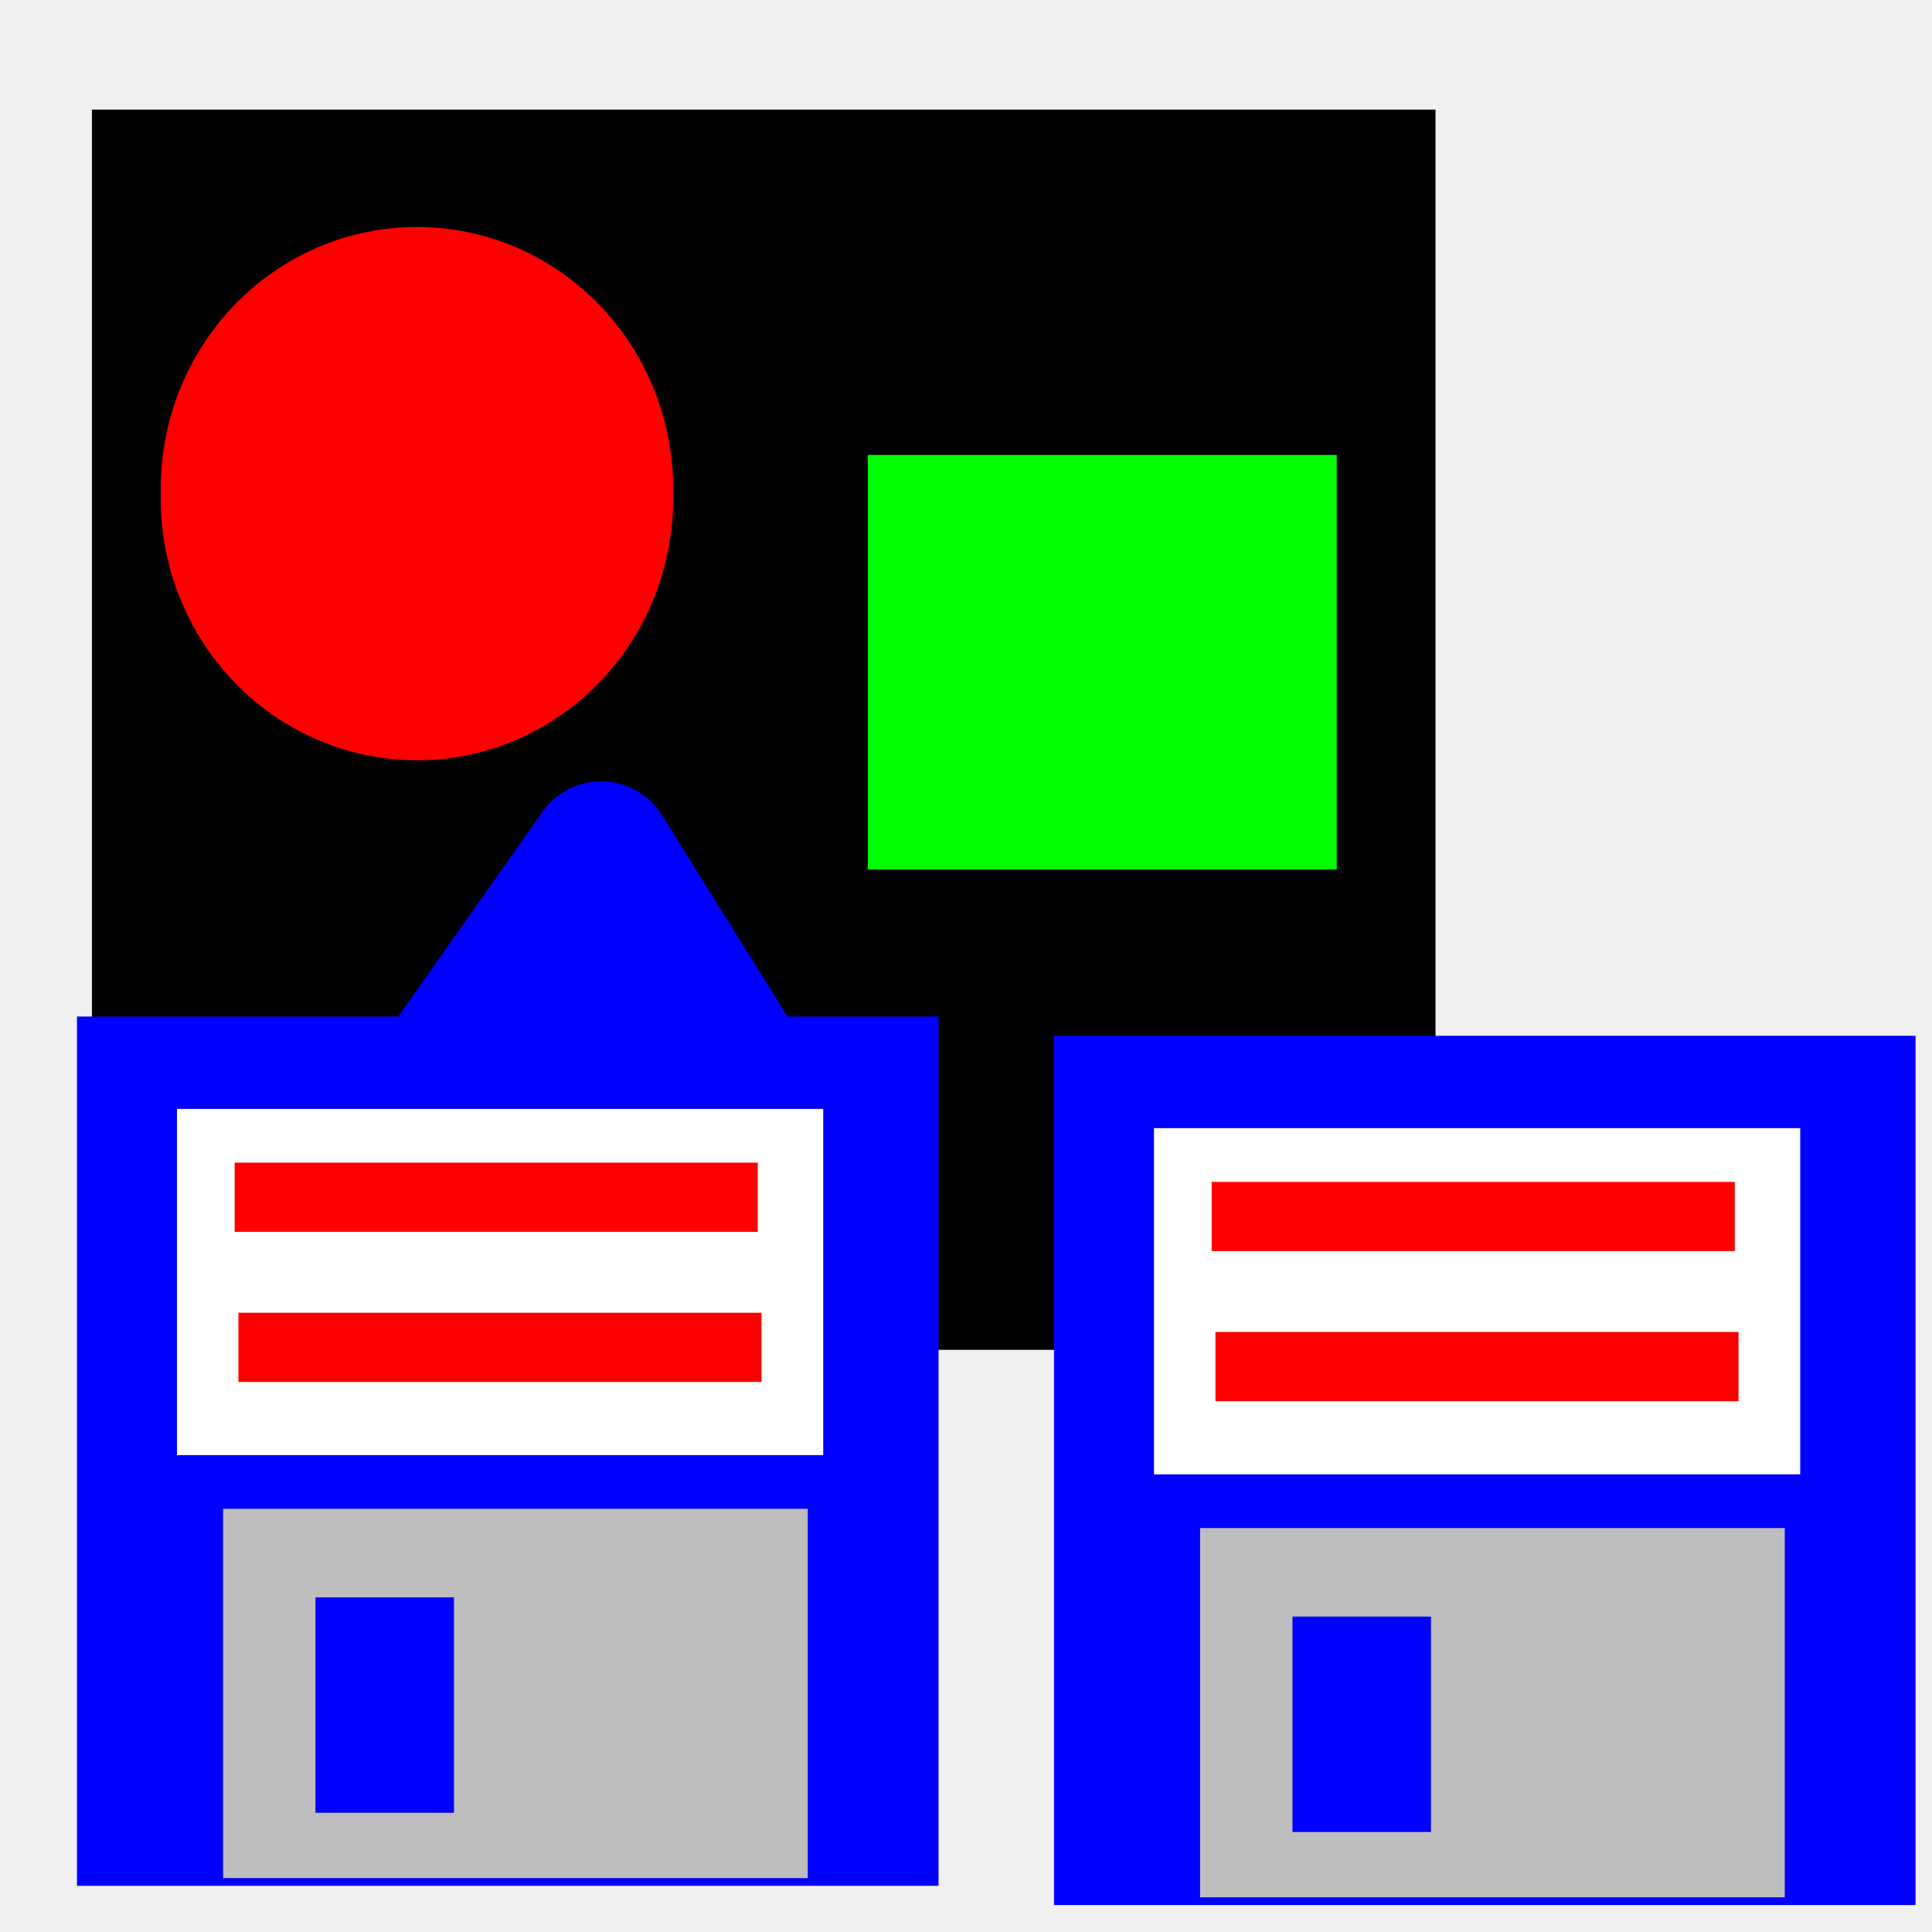
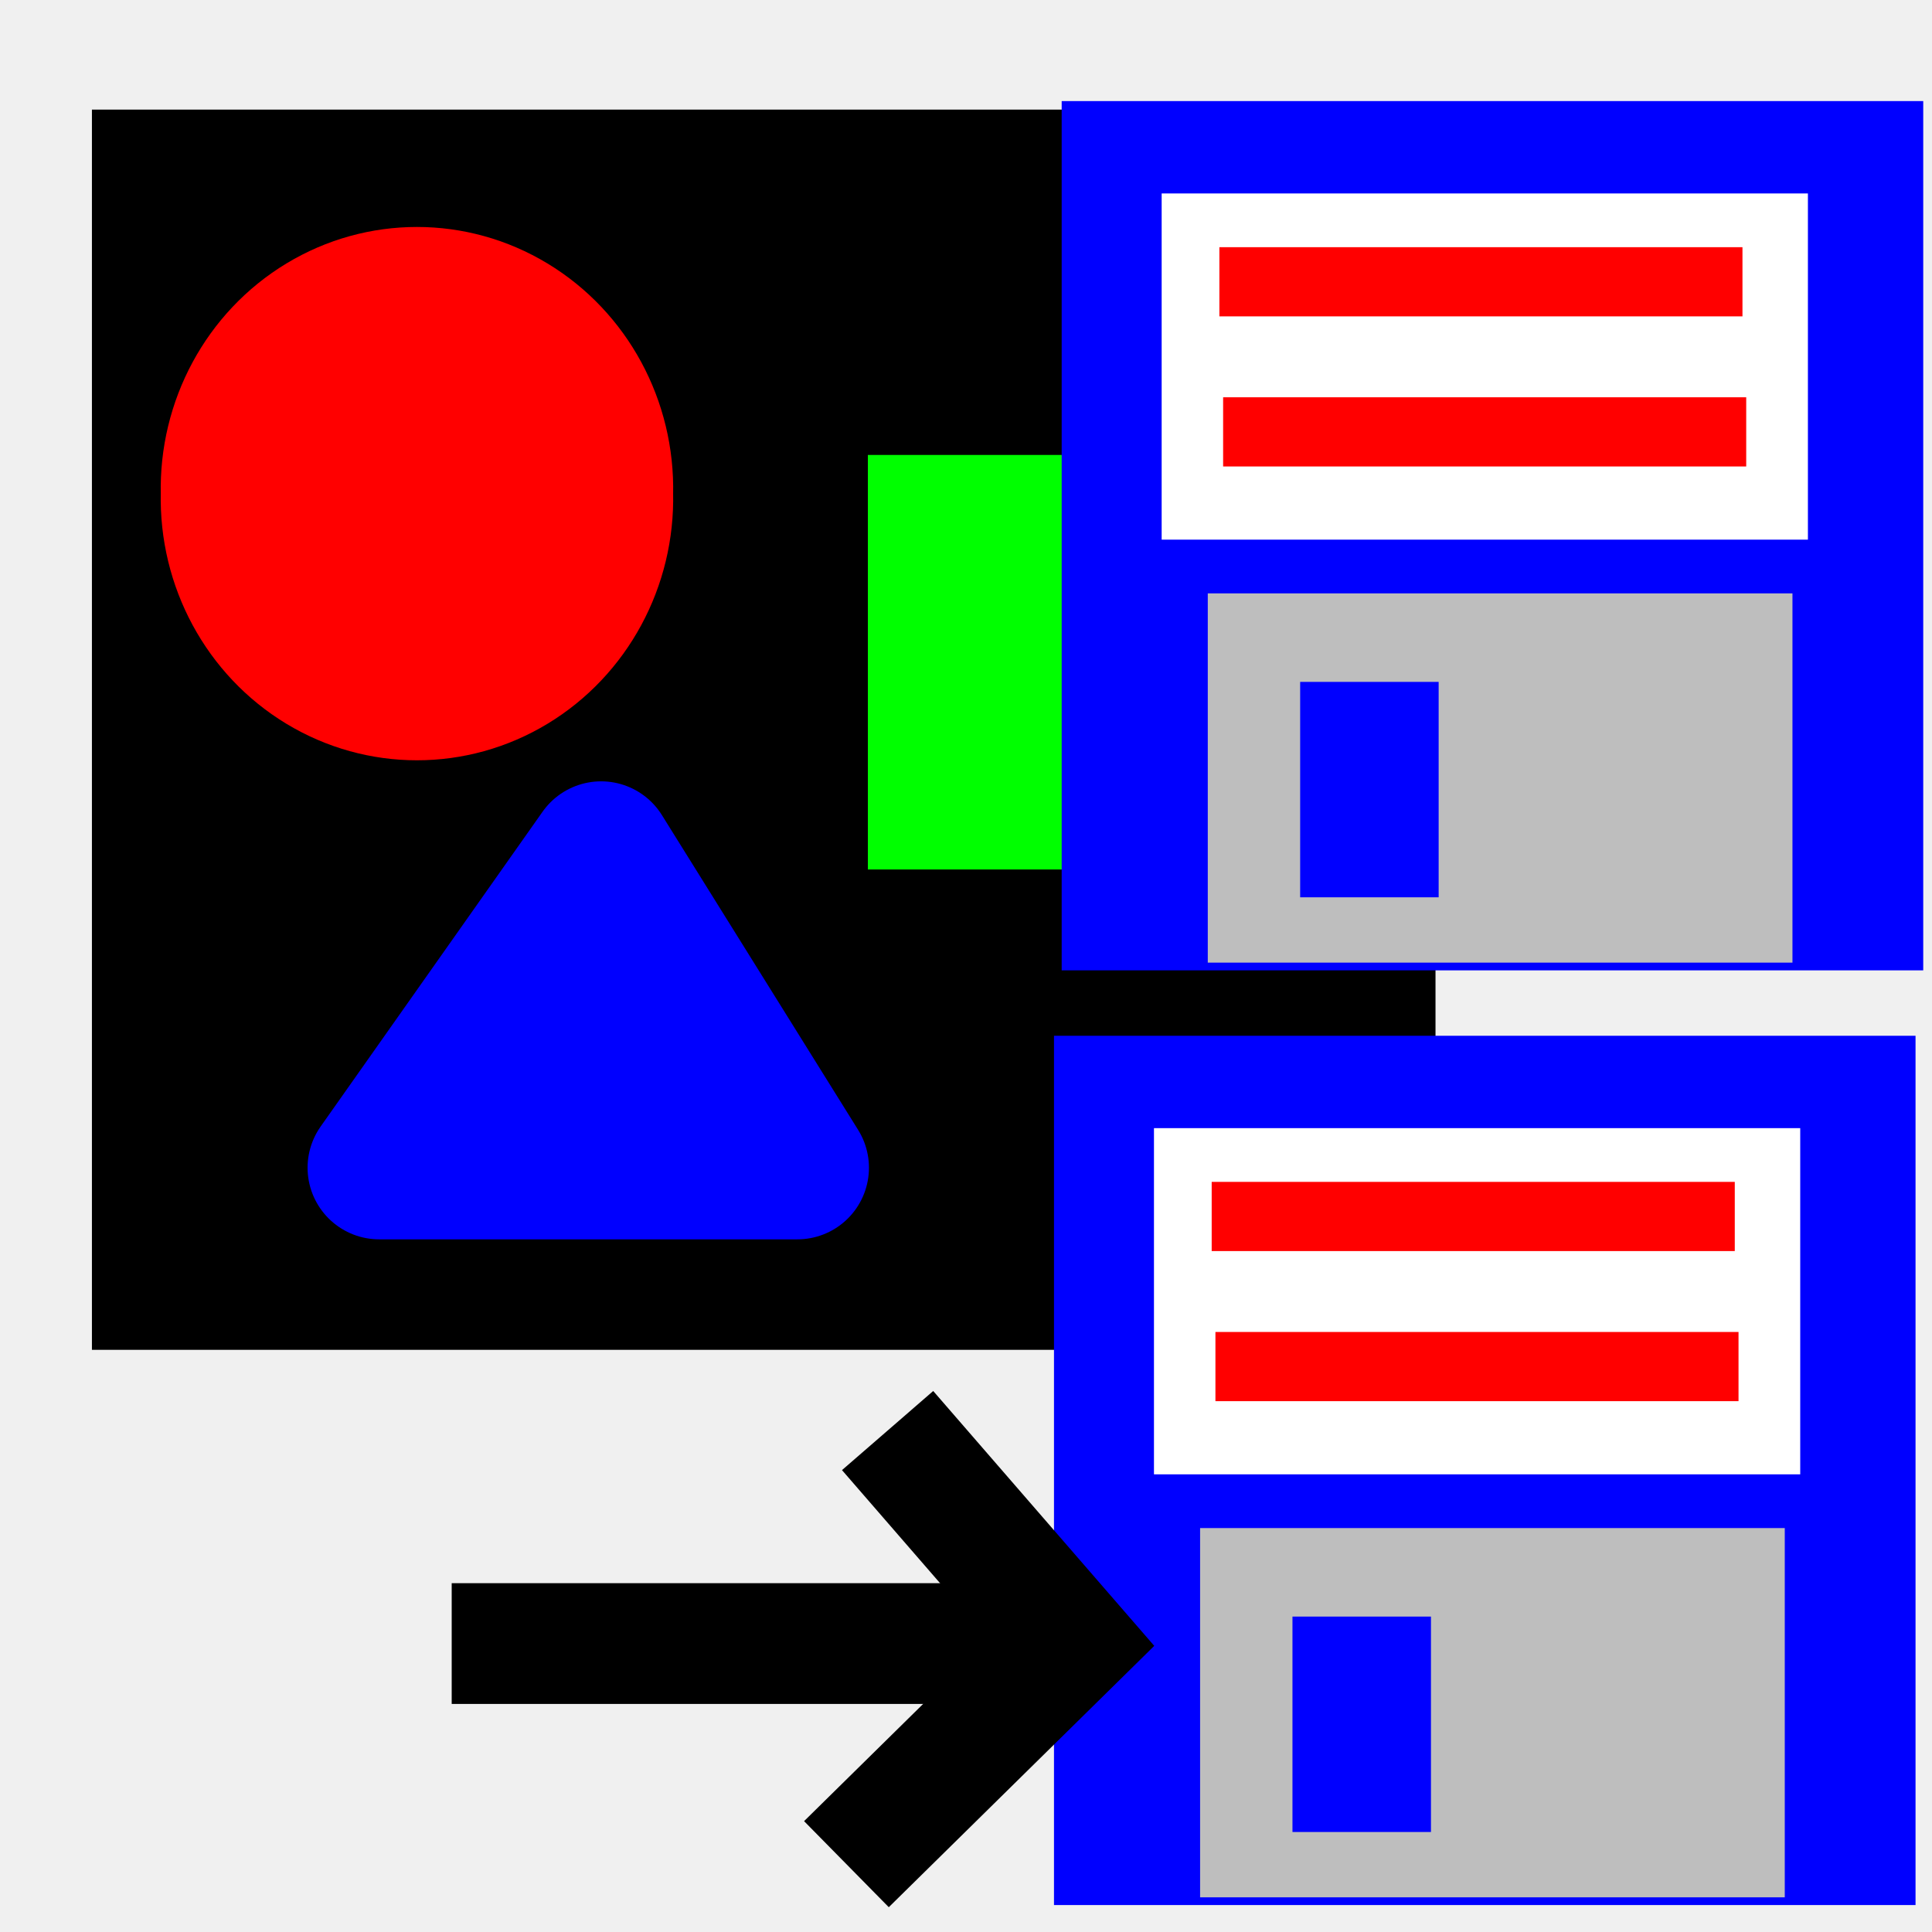
<svg xmlns="http://www.w3.org/2000/svg" width="16px" height="16px" id="svg2383">
  <defs id="defs2385">
    </defs>
  <g id="layer1">
    <g id="g3153" transform="translate(-1.592741,-1.911289)">
      <rect y="2.819" x="2.354" height="10.271" width="11.127" id="rect2393" style="opacity:1;fill:#000000;fill-opacity:1;fill-rule:nonzero;stroke:none;stroke-width:1;stroke-linecap:butt;stroke-linejoin:round;stroke-miterlimit:4;stroke-dasharray:none;stroke-dashoffset:0;stroke-opacity:1" />
      <path transform="translate(-0.6757426,-0.6306931)" d="M 7.343,6.63 A 1.622,1.667 0 1 1 4.1,6.63 A 1.622,1.667 0 1 1 7.343,6.63 z" id="path3165" style="opacity:1;fill:#ff0000;fill-opacity:1;fill-rule:nonzero;stroke:#ff0000;stroke-width:1;stroke-linecap:butt;stroke-linejoin:round;stroke-miterlimit:4;stroke-dasharray:none;stroke-dashoffset:0;stroke-opacity:1" />
      <rect y="6.179" x="9.28" height="2.433" width="2.883" id="rect3167" style="opacity:1;fill:#00ff00;fill-opacity:1;fill-rule:nonzero;stroke:#00ff00;stroke-width:1;stroke-linecap:butt;stroke-linejoin:miter;stroke-miterlimit:4;stroke-dasharray:none;stroke-dashoffset:0;stroke-opacity:1" />
      <path id="path3173" d="M 4.733,11.582 L 6.571,8.975 L 8.196,11.582 L 4.733,11.582 z" style="fill:#0000ff;fill-opacity:1;fill-rule:evenodd;stroke:#0000ff;stroke-width:1.186px;stroke-linecap:butt;stroke-linejoin:round;stroke-opacity:1" />
    </g>
-     <g id="g2390" transform="translate(-7.581445,0.3185481)">
+     <g id="g2390" transform="translate(0.5733866,-7.262897)">
      <rect y="8.1" x="8.219" height="7.199" width="7.135" id="rect3159" style="opacity:1;fill:#0000ff;fill-opacity:1;fill-rule:nonzero;stroke:none;stroke-width:0.2;stroke-linecap:butt;stroke-linejoin:round;stroke-miterlimit:4;stroke-dasharray:none;stroke-dashoffset:0;stroke-opacity:1" />
      <rect y="12.177" x="9.429" height="3.058" width="4.842" id="rect3161" style="opacity:1;fill:#bebebe;fill-opacity:1;fill-rule:nonzero;stroke:none;stroke-width:1;stroke-linecap:butt;stroke-linejoin:round;stroke-miterlimit:4;stroke-dasharray:none;stroke-dashoffset:0;stroke-opacity:1" />
      <rect y="8.865" x="9.047" height="2.867" width="5.352" id="rect3163" style="opacity:1;fill:#ffffff;fill-opacity:1;fill-rule:nonzero;stroke:none;stroke-width:1;stroke-linecap:butt;stroke-linejoin:round;stroke-miterlimit:4;stroke-dasharray:none;stroke-dashoffset:0;stroke-opacity:1" />
      <rect y="12.91" x="10.194" height="1.784" width="1.147" id="rect3165" style="opacity:1;fill:#0000ff;fill-opacity:1;fill-rule:nonzero;stroke:none;stroke-width:1;stroke-linecap:butt;stroke-linejoin:round;stroke-miterlimit:4;stroke-dasharray:none;stroke-dashoffset:0;stroke-opacity:1" />
      <rect y="9.31" x="9.525" height="0.573" width="4.332" id="rect3168" style="opacity:1;fill:#ff0000;fill-opacity:1;fill-rule:nonzero;stroke:none;stroke-width:1;stroke-linecap:butt;stroke-linejoin:round;stroke-miterlimit:4;stroke-dasharray:none;stroke-dashoffset:0;stroke-opacity:1" />
      <rect y="10.553" x="9.556" height="0.573" width="4.332" id="rect3170" style="opacity:1;fill:#ff0000;fill-opacity:1;fill-rule:nonzero;stroke:none;stroke-width:1;stroke-linecap:butt;stroke-linejoin:round;stroke-miterlimit:4;stroke-dasharray:none;stroke-dashoffset:0;stroke-opacity:1" />
    </g>
    <g id="g2412" transform="translate(0.5096773,0.4778217)">
      <rect y="8.1" x="8.219" height="7.199" width="7.135" id="rect2414" style="opacity:1;fill:#0000ff;fill-opacity:1;fill-rule:nonzero;stroke:none;stroke-width:0.2;stroke-linecap:butt;stroke-linejoin:round;stroke-miterlimit:4;stroke-dasharray:none;stroke-dashoffset:0;stroke-opacity:1" />
      <rect y="12.177" x="9.429" height="3.058" width="4.842" id="rect2416" style="opacity:1;fill:#bebebe;fill-opacity:1;fill-rule:nonzero;stroke:none;stroke-width:1;stroke-linecap:butt;stroke-linejoin:round;stroke-miterlimit:4;stroke-dasharray:none;stroke-dashoffset:0;stroke-opacity:1" />
      <rect y="8.865" x="9.047" height="2.867" width="5.352" id="rect2418" style="opacity:1;fill:#ffffff;fill-opacity:1;fill-rule:nonzero;stroke:none;stroke-width:1;stroke-linecap:butt;stroke-linejoin:round;stroke-miterlimit:4;stroke-dasharray:none;stroke-dashoffset:0;stroke-opacity:1" />
      <rect y="12.91" x="10.194" height="1.784" width="1.147" id="rect2420" style="opacity:1;fill:#0000ff;fill-opacity:1;fill-rule:nonzero;stroke:none;stroke-width:1;stroke-linecap:butt;stroke-linejoin:round;stroke-miterlimit:4;stroke-dasharray:none;stroke-dashoffset:0;stroke-opacity:1" />
      <rect y="9.31" x="9.525" height="0.573" width="4.332" id="rect2422" style="opacity:1;fill:#ff0000;fill-opacity:1;fill-rule:nonzero;stroke:none;stroke-width:1;stroke-linecap:butt;stroke-linejoin:round;stroke-miterlimit:4;stroke-dasharray:none;stroke-dashoffset:0;stroke-opacity:1" />
      <rect y="10.553" x="9.556" height="0.573" width="4.332" id="rect2424" style="opacity:1;fill:#ff0000;fill-opacity:1;fill-rule:nonzero;stroke:none;stroke-width:1;stroke-linecap:butt;stroke-linejoin:round;stroke-miterlimit:4;stroke-dasharray:none;stroke-dashoffset:0;stroke-opacity:1" />
    </g>
+     <g id="g3386" transform="translate(2.020776,0.1592744)">
+       <path id="path3382" d="M 1.72,13.452 L 6.244,13.452" style="fill:none;fill-rule:evenodd;stroke:#000000;stroke-width:1px;stroke-linecap:butt;stroke-linejoin:miter;stroke-opacity:1" />
+       <path id="path3384" d="M 5.33,11.688 L 6.853,13.444 L 4.989,15.279" style="fill:none;fill-rule:evenodd;stroke:#000000;stroke-width:1;stroke-linecap:butt;stroke-linejoin:miter;stroke-miterlimit:4;stroke-dasharray:none;stroke-opacity:1" />
+     </g>
  </g>
</svg>
